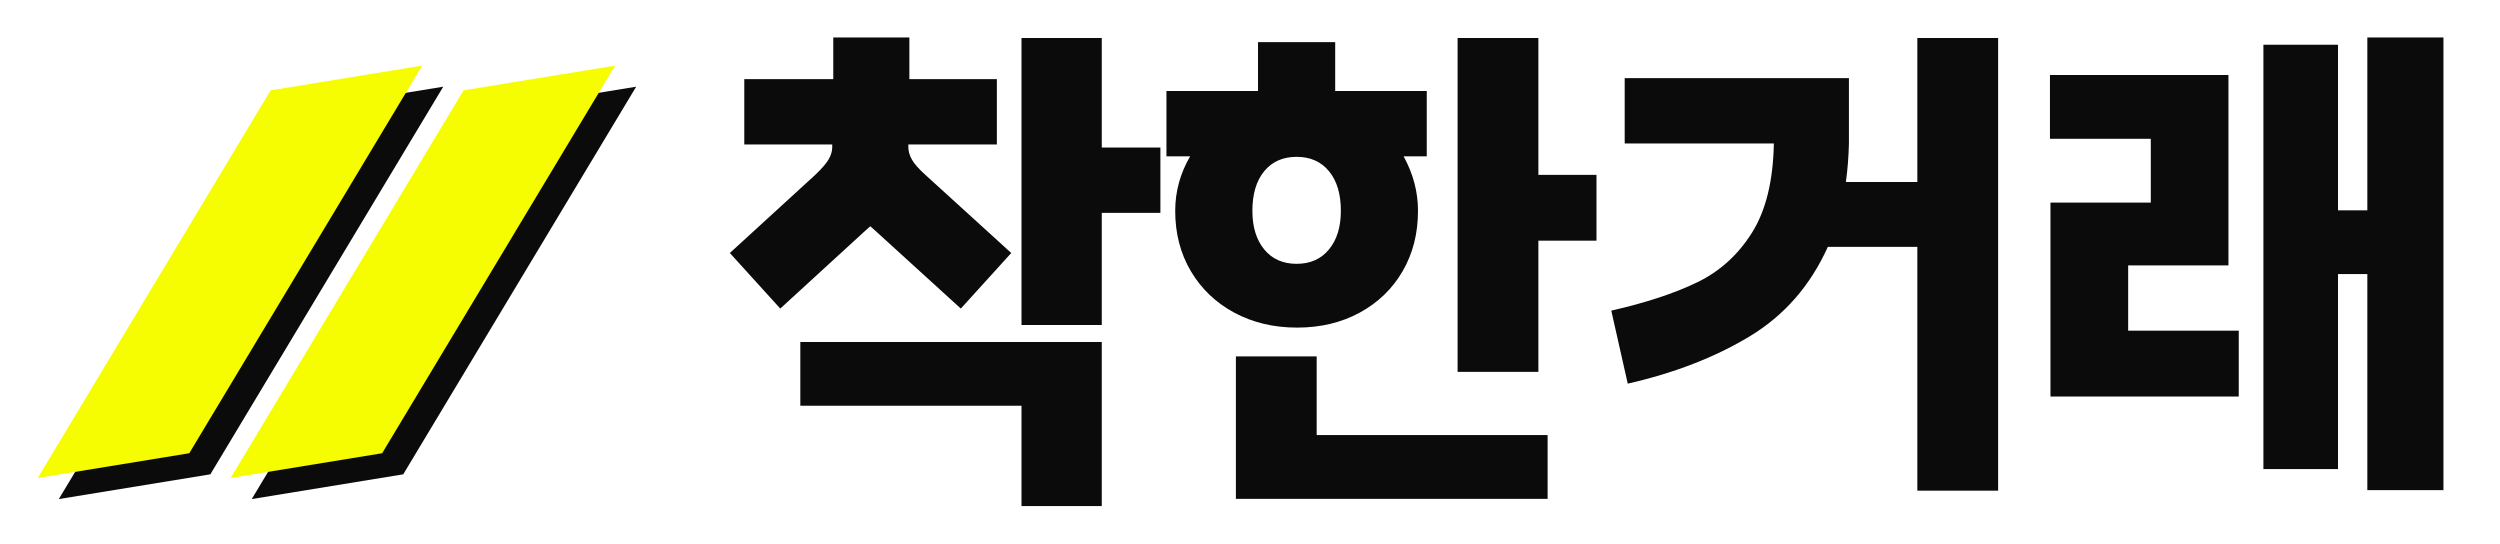
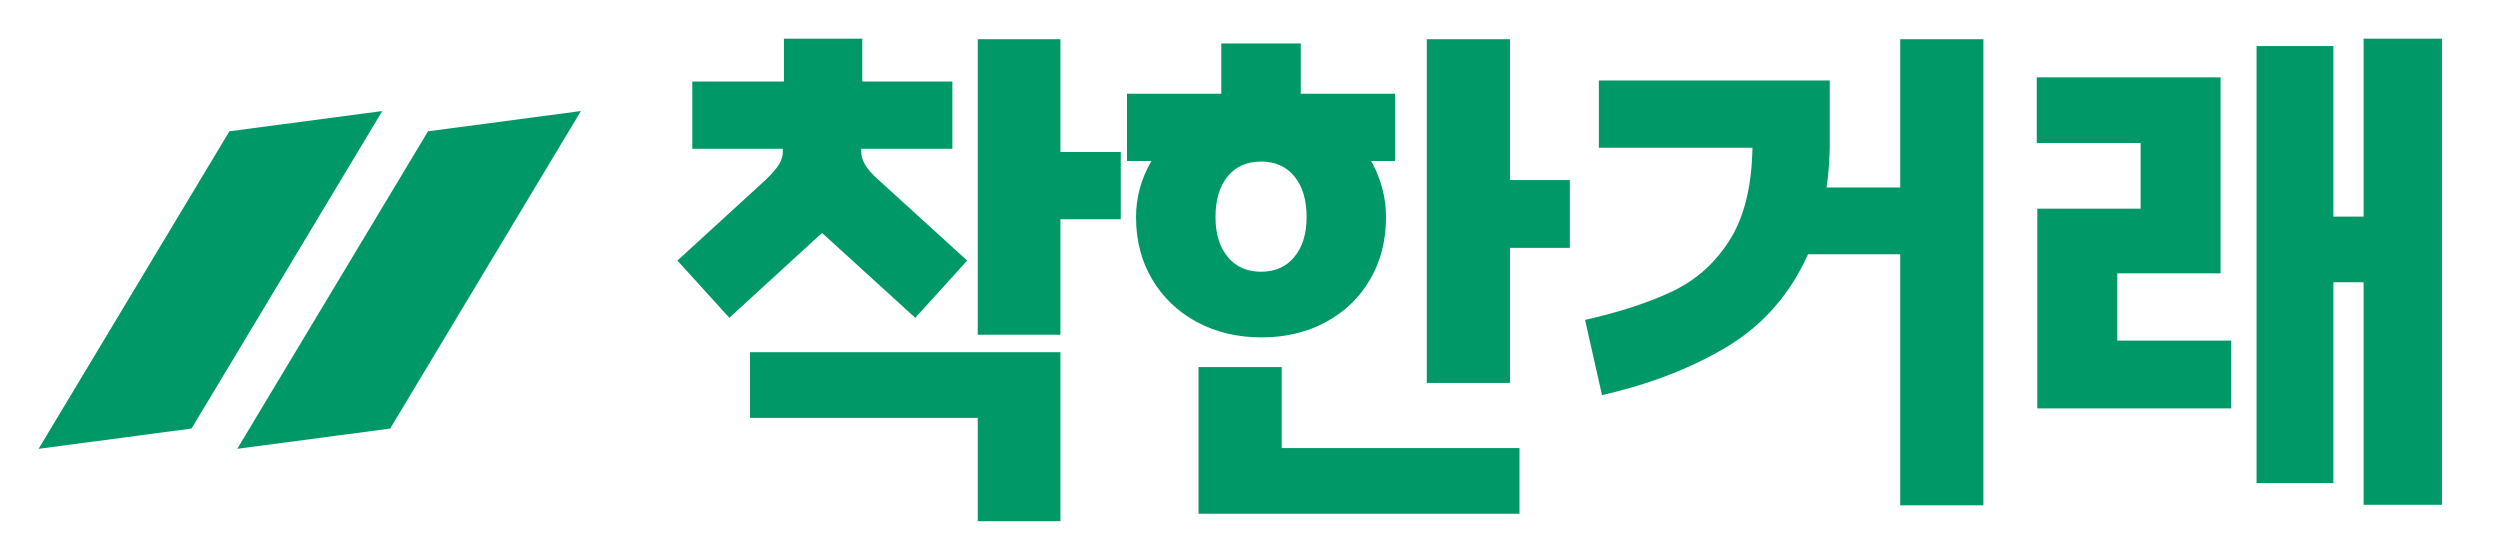
- <svg xmlns="http://www.w3.org/2000/svg" viewBox="-8.0 -8.0 533.4 116.0" width="1067" height="232" role="img" aria-label="착한거래">
-   <g fill="#0B0B0C" transform="translate(4.50 4.50)">
-     <path d="M0.00 94.00 L49.70 11.28 L82.04 6.00 L32.34 88.72 Z" />
-     <path d="M41.17 94.00 L90.87 11.28 L123.21 6.00 L73.50 88.72 Z" />
+ <svg xmlns="http://www.w3.org/2000/svg" viewBox="-8.0 -8.0 518.1 116.0" width="1036" height="232" role="img" aria-label="착한거래">
+   <g fill="#009867">
+     <path d="M0.00 85.00 L39.54 19.20 L71.23 15.00 L31.69 80.80 Z" />
+     <path d="M41.17 85.00 L80.70 19.20 L112.39 15.00 L72.86 80.80 Z" />
  </g>
-   <g fill="#F6FD00">
-     <path d="M0.00 94.00 L49.70 11.28 L82.04 6.00 L32.34 88.72 Z" />
-     <path d="M41.17 94.00 L90.87 11.28 L123.21 6.00 L73.50 88.72 Z" />
-   </g>
-   <path fill="#0B0B0C" transform="translate(145.18 90.01)" d="M81.89 -89.9V-66.52H94.4V-52.58H81.89V-28.65H64.76V-89.9ZM81.89 -25.03V9.99H64.76V-11.42H17.56V-25.03ZM2.52 -44.02 20.75 -60.7Q22.83 -62.68 23.6 -64Q24.37 -65.31 24.37 -66.63V-67.18H5.6V-81.12H24.59V-90.01H40.83V-81.12H59.5V-67.18H40.61V-66.63Q40.61 -65.31 41.38 -63.94Q42.15 -62.57 44.24 -60.7L62.57 -44.02L51.81 -32.16L33.48 -48.85L32.49 -49.73L31.5 -48.85L13.28 -32.16ZM175.06 -89.9V-60.7H187.46V-46.65H175.06V-18.66H157.82V-89.9ZM127.75 -21.95V-5.16H177.03V8.45H110.51V-21.95ZM151.24 -64.65H146.3Q149.37 -59.06 149.37 -53.02Q149.37 -45.77 146.08 -40.12Q142.79 -34.47 136.91 -31.28Q131.04 -28.1 123.58 -28.1Q116.11 -28.1 110.18 -31.28Q104.26 -34.47 100.91 -40.12Q97.56 -45.77 97.56 -53.02Q97.56 -59.17 100.74 -64.65H95.69V-78.59H115.23V-89.02H131.7V-78.59H151.24ZM123.47 -41.71Q127.86 -41.71 130.38 -44.79Q132.91 -47.86 132.91 -53.02Q132.91 -58.4 130.38 -61.47Q127.86 -64.54 123.47 -64.54Q119.08 -64.54 116.55 -61.47Q114.03 -58.4 114.03 -53.02Q114.03 -47.86 116.55 -44.79Q119.08 -41.71 123.47 -41.71ZM255.93 -45.33H236.83Q231.24 -32.93 220.15 -26.23Q209.06 -19.54 194.13 -16.14L190.62 -31.72Q201.71 -34.25 208.95 -37.76Q216.2 -41.27 220.64 -48.35Q225.09 -55.43 225.31 -67.4H193.48V-81.34H241.33V-67.4Q241.23 -63.12 240.68 -59.17H255.93V-89.9H273.17V6.7H255.93ZM368.2 -90.01V6.59H351.96V-39.52H345.7V2.09H329.78V-88.47H345.7V-53.13H351.96V-90.01ZM322.32 -82V-41.38H300.92V-27.44H324.52V-13.39H284.34V-54.77H305.75V-68.39H284.23V-82Z" />
+   <path fill="#009867" transform="translate(129.87 90.01)" d="M81.89 -89.9V-66.52H94.4V-52.58H81.89V-28.65H64.76V-89.9ZM81.89 -25.03V9.99H64.76V-11.42H17.56V-25.03ZM2.52 -44.02 20.75 -60.7Q22.83 -62.68 23.6 -64Q24.37 -65.31 24.37 -66.63V-67.18H5.6V-81.12H24.59V-90.01H40.83V-81.12H59.5V-67.18H40.61V-66.63Q40.61 -65.31 41.38 -63.94Q42.15 -62.57 44.24 -60.7L62.57 -44.02L51.81 -32.16L33.48 -48.85L32.49 -49.73L31.5 -48.85L13.28 -32.16ZM175.06 -89.9V-60.7H187.46V-46.65H175.06V-18.66H157.82V-89.9ZM127.75 -21.95V-5.16H177.03V8.45H110.51V-21.95ZM151.24 -64.65H146.3Q149.37 -59.06 149.37 -53.02Q149.37 -45.77 146.08 -40.12Q142.79 -34.47 136.91 -31.28Q131.04 -28.1 123.58 -28.1Q116.11 -28.1 110.18 -31.28Q104.26 -34.47 100.91 -40.12Q97.56 -45.77 97.56 -53.02Q97.56 -59.17 100.74 -64.65H95.69V-78.59H115.23V-89.02H131.7V-78.59H151.24ZM123.47 -41.71Q127.86 -41.71 130.38 -44.79Q132.91 -47.86 132.91 -53.02Q132.91 -58.4 130.38 -61.47Q127.86 -64.54 123.47 -64.54Q119.08 -64.54 116.55 -61.47Q114.03 -58.4 114.03 -53.02Q114.03 -47.86 116.55 -44.79Q119.08 -41.71 123.47 -41.71ZM255.93 -45.33H236.83Q231.24 -32.93 220.15 -26.23Q209.06 -19.54 194.13 -16.14L190.62 -31.72Q201.71 -34.25 208.95 -37.76Q216.2 -41.27 220.64 -48.35Q225.09 -55.43 225.31 -67.4H193.48V-81.34H241.33V-67.4Q241.23 -63.12 240.68 -59.17H255.93V-89.9H273.17V6.7H255.93ZM368.2 -90.01V6.59H351.96V-39.52H345.7V2.09H329.78V-88.47H345.7V-53.13H351.96V-90.01ZM322.32 -82V-41.38H300.92V-27.44H324.52V-13.39H284.34V-54.77H305.75V-68.39H284.23V-82Z" />
</svg>
